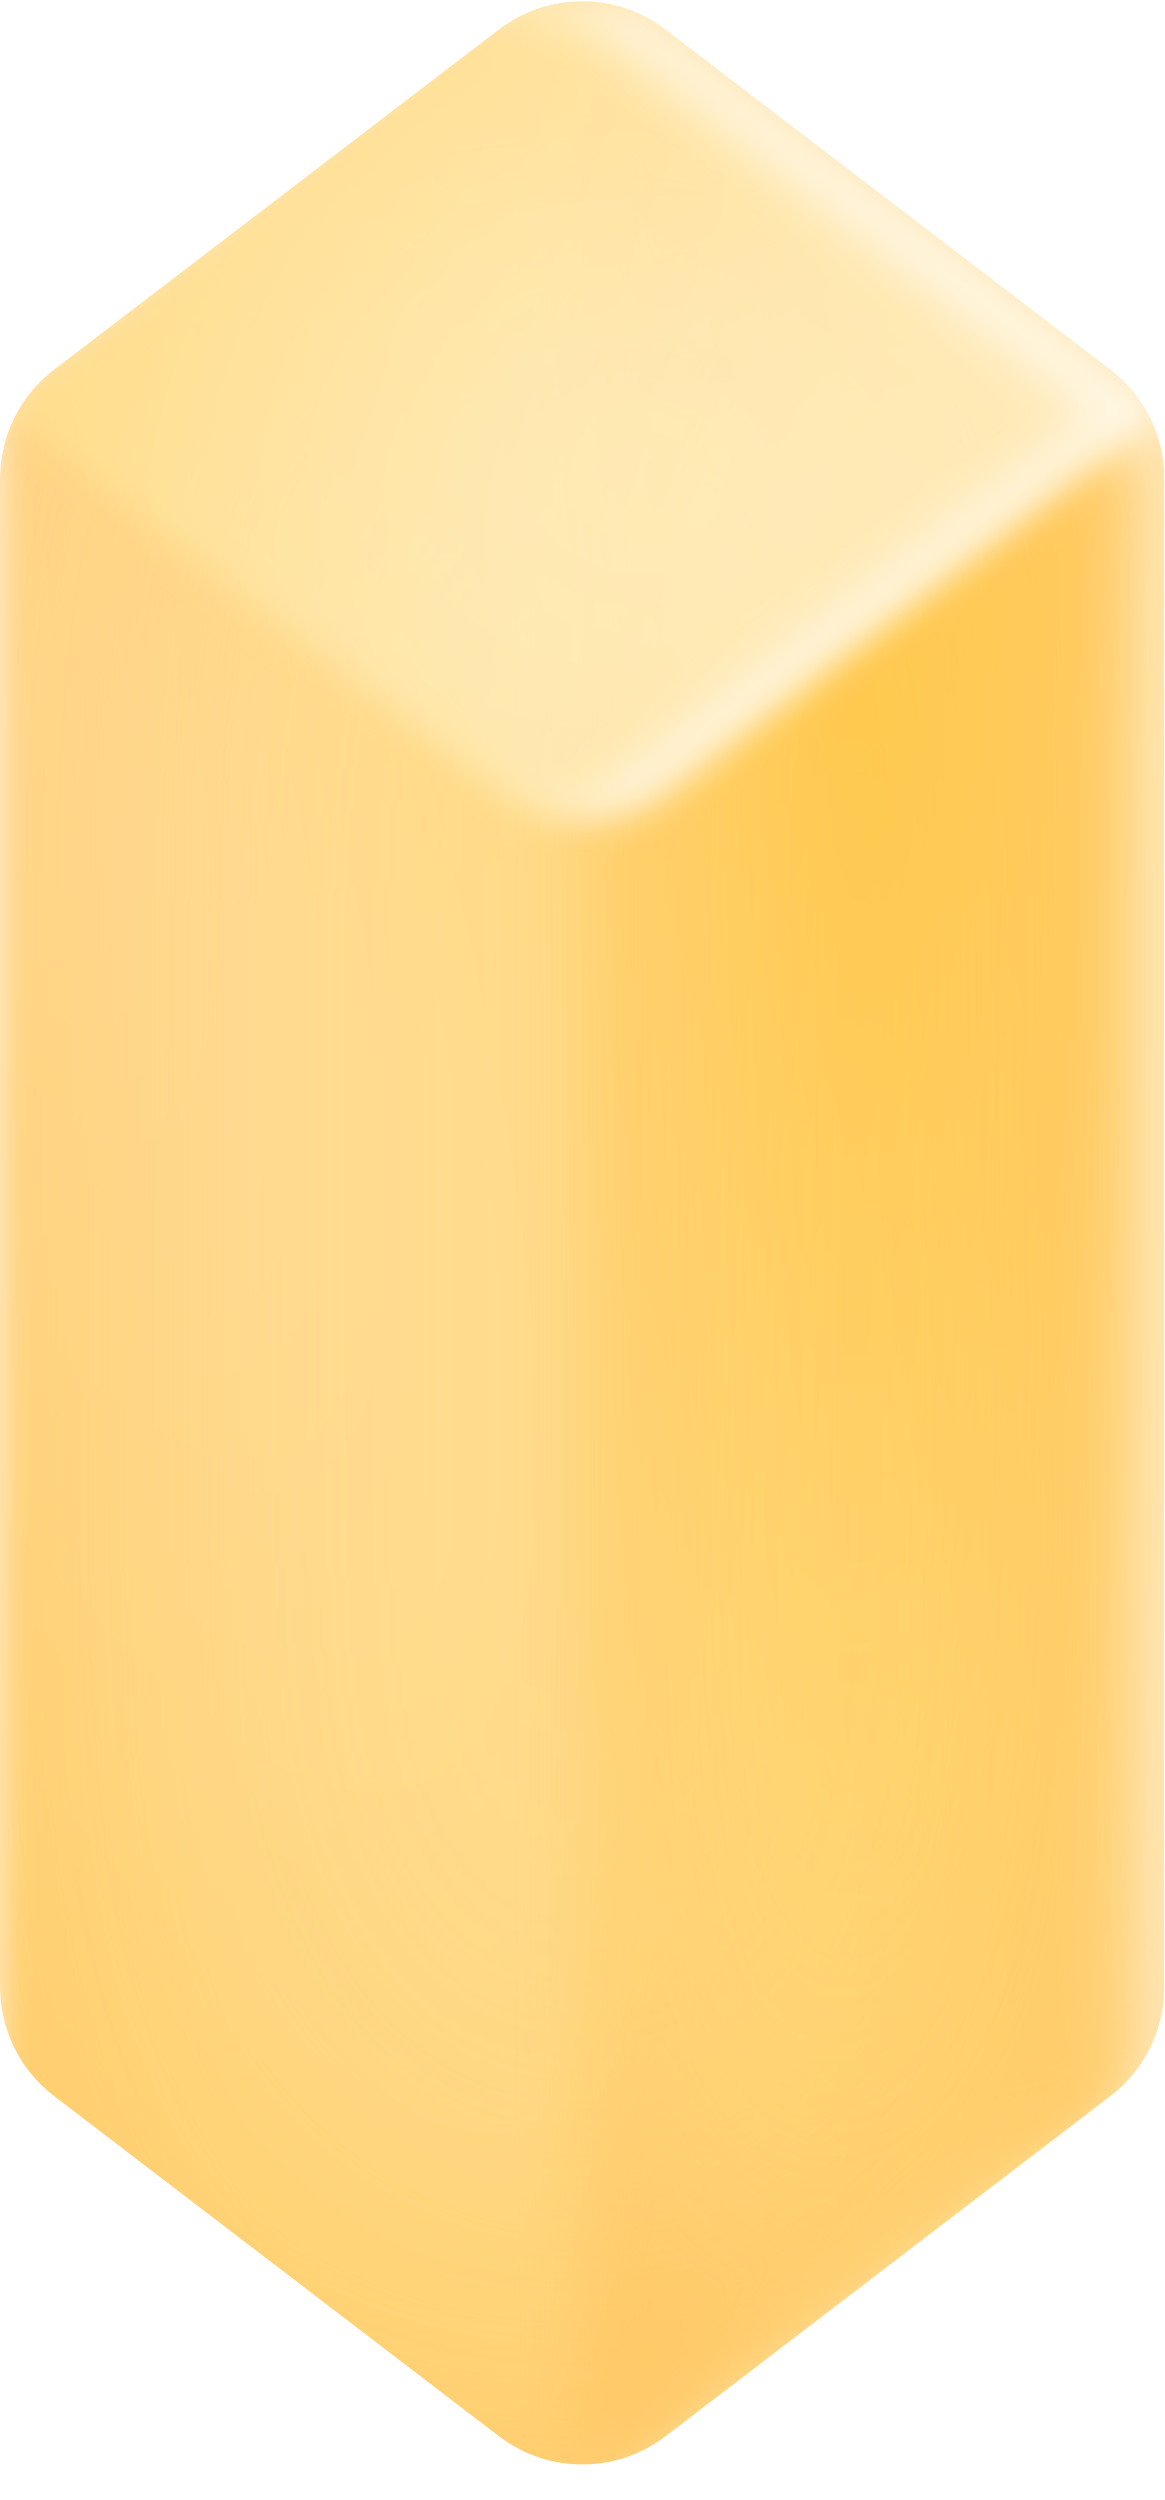
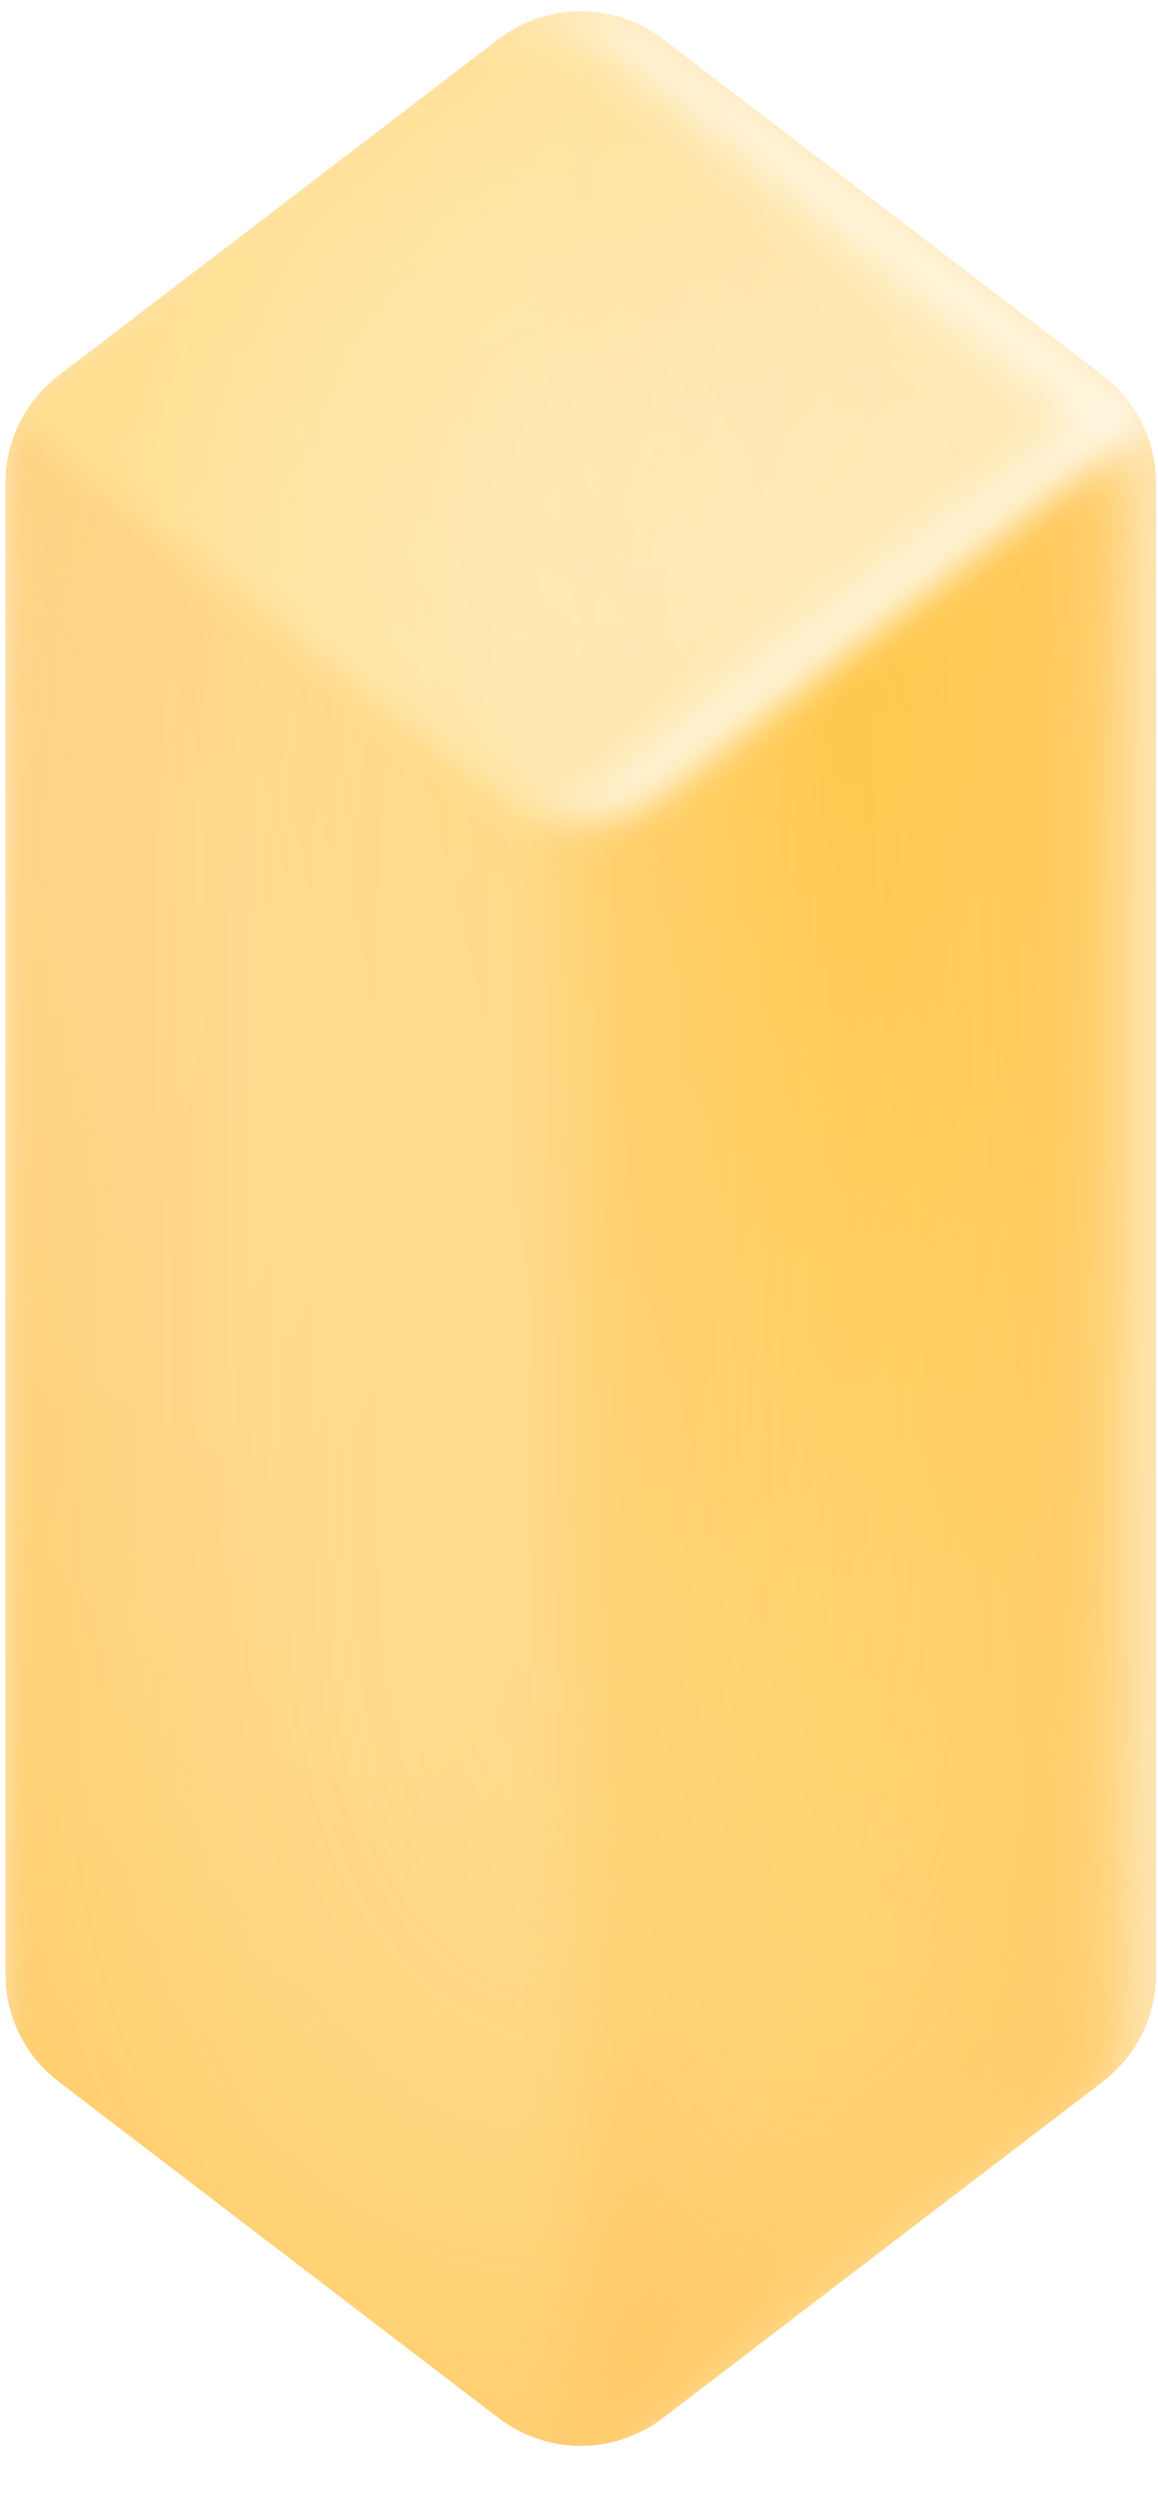
- <svg xmlns="http://www.w3.org/2000/svg" width="34" height="73" viewBox="0 0 34 73" fill="none">
-   <mask id="mask0" mask-type="alpha" maskUnits="userSpaceOnUse" x="0" y="0" width="34" height="72">
-     <path opacity="0.92" d="M0 13.977C0 12.731 0.581 11.556 1.57 10.799L14.57 0.858C16.004 -0.239 17.996 -0.239 19.43 0.858L32.43 10.799C33.419 11.556 34 12.731 34 13.977V58.023C34 59.269 33.419 60.444 32.43 61.201L19.43 71.142C17.996 72.239 16.004 72.239 14.57 71.142L1.57 61.201C0.581 60.444 0 59.269 0 58.023V13.977Z" fill="#261C00" />
+ <svg xmlns="http://www.w3.org/2000/svg" width="44" height="95" viewBox="0 0 44 95" fill="none">
+   <mask id="mask0" mask-type="alpha" maskUnits="userSpaceOnUse" x="0" y="0" width="44" height="93">
+     <path opacity="0.92" d="M0.2 18.358C0.2 16.756 0.947 15.245 2.22 14.271L18.941 1.484C20.786 0.073 23.347 0.073 25.192 1.484L41.914 14.271C43.187 15.245 43.933 16.756 43.933 18.358V75.014C43.933 76.617 43.187 78.128 41.914 79.101L25.192 91.888C23.347 93.299 20.786 93.299 18.941 91.888L2.22 79.101C0.947 78.128 0.2 76.617 0.2 75.014V18.358Z" fill="#261C00" />
  </mask>
  <g mask="url(#mask0)">
    <g filter="url(#filter0_ii)">
-       <path d="M0 13.977C0 12.731 0.581 11.556 1.57 10.799L14.57 0.858C16.004 -0.239 17.996 -0.239 19.43 0.858L32.43 10.799C33.419 11.556 34 12.731 34 13.977V58.023C34 59.269 33.419 60.444 32.43 61.201L19.43 71.142C17.996 72.239 16.004 72.239 14.57 71.142L1.57 61.201C0.581 60.444 0 59.269 0 58.023V13.977Z" fill="url(#paint0_radial)" />
+       <path d="M0.2 18.358C0.2 16.756 0.947 15.245 2.22 14.271L18.941 1.484C20.786 0.073 23.347 0.073 25.192 1.484L41.914 14.271C43.187 15.245 43.933 16.756 43.933 18.358V75.014C43.933 76.617 43.187 78.128 41.914 79.101L25.192 91.888C23.347 93.299 20.786 93.299 18.941 91.888L2.22 79.101C0.947 78.128 0.2 76.617 0.2 75.014V18.358Z" fill="url(#paint0_radial)" />
    </g>
    <g filter="url(#filter1_iif)">
-       <path d="M34 59.012V12.988C34 12.365 33.71 11.778 33.215 11.4L17 -1V73L33.215 60.6C33.71 60.222 34 59.635 34 59.012Z" fill="url(#paint1_radial)" fill-opacity="0.4" />
+       <path d="M43.933 76.286V17.087C43.933 16.286 43.56 15.53 42.923 15.043L22.067 -0.906V94.278L42.923 78.329C43.56 77.842 43.933 77.087 43.933 76.286Z" fill="url(#paint1_radial)" fill-opacity="0.4" />
    </g>
    <g filter="url(#filter2_iif)">
-       <path d="M14.57 0.858L0 12L14.57 23.142C16.004 24.239 17.996 24.239 19.43 23.142L34 12L19.43 0.858C17.996 -0.239 16.004 -0.239 14.57 0.858Z" fill="url(#paint2_radial)" fill-opacity="0.8" />
+       <path d="M18.941 1.484L0.2 15.816L18.941 30.147C20.786 31.558 23.347 31.558 25.192 30.147L43.933 15.816L25.192 1.484C23.347 0.073 20.786 0.073 18.941 1.484Z" fill="url(#paint2_radial)" fill-opacity="0.8" />
    </g>
  </g>
  <defs>
-     <filter id="filter0_ii" x="-1" y="0.036" width="35" height="72.929" filterUnits="userSpaceOnUse" color-interpolation-filters="sRGB">
+     <filter id="filter0_ii" x="-1.086" y="0.426" width="45.02" height="93.807" filterUnits="userSpaceOnUse" color-interpolation-filters="sRGB">
      <feFlood flood-opacity="0" result="BackgroundImageFix" />
      <feBlend mode="normal" in="SourceGraphic" in2="BackgroundImageFix" result="shape" />
      <feColorMatrix in="SourceAlpha" type="matrix" values="0 0 0 0 0 0 0 0 0 0 0 0 0 0 0 0 0 0 127 0" result="hardAlpha" />
      <feOffset />
-       <feGaussianBlur stdDeviation="10" />
+       <feGaussianBlur stdDeviation="12.863" />
      <feComposite in2="hardAlpha" operator="arithmetic" k2="-1" k3="1" />
      <feColorMatrix type="matrix" values="0 0 0 0 1 0 0 0 0 0.69 0 0 0 0 0.225 0 0 0 0.4 0" />
      <feBlend mode="normal" in2="shape" result="effect1_innerShadow" />
      <feColorMatrix in="SourceAlpha" type="matrix" values="0 0 0 0 0 0 0 0 0 0 0 0 0 0 0 0 0 0 127 0" result="hardAlpha" />
-       <feOffset dx="-1" dy="1" />
-       <feGaussianBlur stdDeviation="0.5" />
+       <feOffset dx="-1.286" dy="1.286" />
+       <feGaussianBlur stdDeviation="0.643" />
      <feComposite in2="hardAlpha" operator="arithmetic" k2="-1" k3="1" />
      <feColorMatrix type="matrix" values="0 0 0 0 1 0 0 0 0 1 0 0 0 0 1 0 0 0 0.5 0" />
      <feBlend mode="normal" in2="effect1_innerShadow" result="effect2_innerShadow" />
    </filter>
-     <filter id="filter1_iif" x="15" y="-3" width="21" height="78" filterUnits="userSpaceOnUse" color-interpolation-filters="sRGB">
+     <filter id="filter1_iif" x="19.494" y="-3.478" width="27.012" height="100.329" filterUnits="userSpaceOnUse" color-interpolation-filters="sRGB">
      <feFlood flood-opacity="0" result="BackgroundImageFix" />
      <feBlend mode="normal" in="SourceGraphic" in2="BackgroundImageFix" result="shape" />
      <feColorMatrix in="SourceAlpha" type="matrix" values="0 0 0 0 0 0 0 0 0 0 0 0 0 0 0 0 0 0 127 0" result="hardAlpha" />
      <feOffset />
-       <feGaussianBlur stdDeviation="10" />
+       <feGaussianBlur stdDeviation="12.863" />
      <feComposite in2="hardAlpha" operator="arithmetic" k2="-1" k3="1" />
      <feColorMatrix type="matrix" values="0 0 0 0 1 0 0 0 0 0.69 0 0 0 0 0.225 0 0 0 0.6 0" />
      <feBlend mode="normal" in2="shape" result="effect1_innerShadow" />
      <feColorMatrix in="SourceAlpha" type="matrix" values="0 0 0 0 0 0 0 0 0 0 0 0 0 0 0 0 0 0 127 0" result="hardAlpha" />
-       <feOffset dx="-1" dy="1" />
-       <feGaussianBlur stdDeviation="0.5" />
+       <feOffset dx="-1.286" dy="1.286" />
+       <feGaussianBlur stdDeviation="0.643" />
      <feComposite in2="hardAlpha" operator="arithmetic" k2="-1" k3="1" />
      <feColorMatrix type="matrix" values="0 0 0 0 1 0 0 0 0 1 0 0 0 0 1 0 0 0 0.5 0" />
      <feBlend mode="normal" in2="effect1_innerShadow" result="effect2_innerShadow" />
-       <feGaussianBlur stdDeviation="1" result="effect3_foregroundBlur" />
+       <feGaussianBlur stdDeviation="1.286" result="effect3_foregroundBlur" />
    </filter>
-     <filter id="filter2_iif" x="-1" y="-0.964" width="37" height="26.929" filterUnits="userSpaceOnUse" color-interpolation-filters="sRGB">
+     <filter id="filter2_iif" x="-1.086" y="-0.86" width="47.592" height="34.638" filterUnits="userSpaceOnUse" color-interpolation-filters="sRGB">
      <feFlood flood-opacity="0" result="BackgroundImageFix" />
      <feBlend mode="normal" in="SourceGraphic" in2="BackgroundImageFix" result="shape" />
      <feColorMatrix in="SourceAlpha" type="matrix" values="0 0 0 0 0 0 0 0 0 0 0 0 0 0 0 0 0 0 127 0" result="hardAlpha" />
-       <feOffset dx="2" dy="2" />
-       <feGaussianBlur stdDeviation="8" />
+       <feOffset dx="2.573" dy="2.573" />
+       <feGaussianBlur stdDeviation="10.29" />
      <feComposite in2="hardAlpha" operator="arithmetic" k2="-1" k3="1" />
      <feColorMatrix type="matrix" values="0 0 0 0 1 0 0 0 0 0.72 0 0 0 0 0 0 0 0 0.2 0" />
      <feBlend mode="normal" in2="shape" result="effect1_innerShadow" />
      <feColorMatrix in="SourceAlpha" type="matrix" values="0 0 0 0 0 0 0 0 0 0 0 0 0 0 0 0 0 0 127 0" result="hardAlpha" />
-       <feOffset dx="-2" />
-       <feGaussianBlur stdDeviation="0.5" />
+       <feOffset dx="-2.573" />
+       <feGaussianBlur stdDeviation="0.643" />
      <feComposite in2="hardAlpha" operator="arithmetic" k2="-1" k3="1" />
      <feColorMatrix type="matrix" values="0 0 0 0 1 0 0 0 0 1 0 0 0 0 1 0 0 0 0.6 0" />
      <feBlend mode="normal" in2="effect1_innerShadow" result="effect2_innerShadow" />
-       <feGaussianBlur stdDeviation="0.5" result="effect3_foregroundBlur" />
+       <feGaussianBlur stdDeviation="0.643" result="effect3_foregroundBlur" />
    </filter>
-     <radialGradient id="paint0_radial" cx="0" cy="0" r="1" gradientUnits="userSpaceOnUse" gradientTransform="translate(-5.5 9) rotate(67.5294) scale(103.347 27.7985)">
+     <radialGradient id="paint0_radial" cx="0" cy="0" r="1" gradientUnits="userSpaceOnUse" gradientTransform="translate(-6.87456 11.9569) rotate(67.5294) scale(132.932 35.7564)">
      <stop stop-color="#FFDD9C" />
      <stop offset="1" stop-color="#FFD363" />
    </radialGradient>
-     <radialGradient id="paint1_radial" cx="0" cy="0" r="1" gradientUnits="userSpaceOnUse" gradientTransform="translate(25 21) rotate(90) scale(47 10.7977)">
+     <radialGradient id="paint1_radial" cx="0" cy="0" r="1" gradientUnits="userSpaceOnUse" gradientTransform="translate(32.3568 27.3922) rotate(90) scale(60.4549 13.8888)">
      <stop stop-color="#FFB800" />
      <stop offset="1" stop-color="#FFEF99" stop-opacity="0.87" />
    </radialGradient>
-     <radialGradient id="paint2_radial" cx="0" cy="0" r="1" gradientUnits="userSpaceOnUse" gradientTransform="translate(30.4998 17.9502) rotate(-162.739) scale(102.622 2237.58)">
+     <radialGradient id="paint2_radial" cx="0" cy="0" r="1" gradientUnits="userSpaceOnUse" gradientTransform="translate(39.431 23.4694) rotate(-162.739) scale(131.999 2878.14)">
      <stop stop-color="#FFFAED" />
      <stop offset="1" stop-color="#FFB800" />
    </radialGradient>
  </defs>
</svg>
